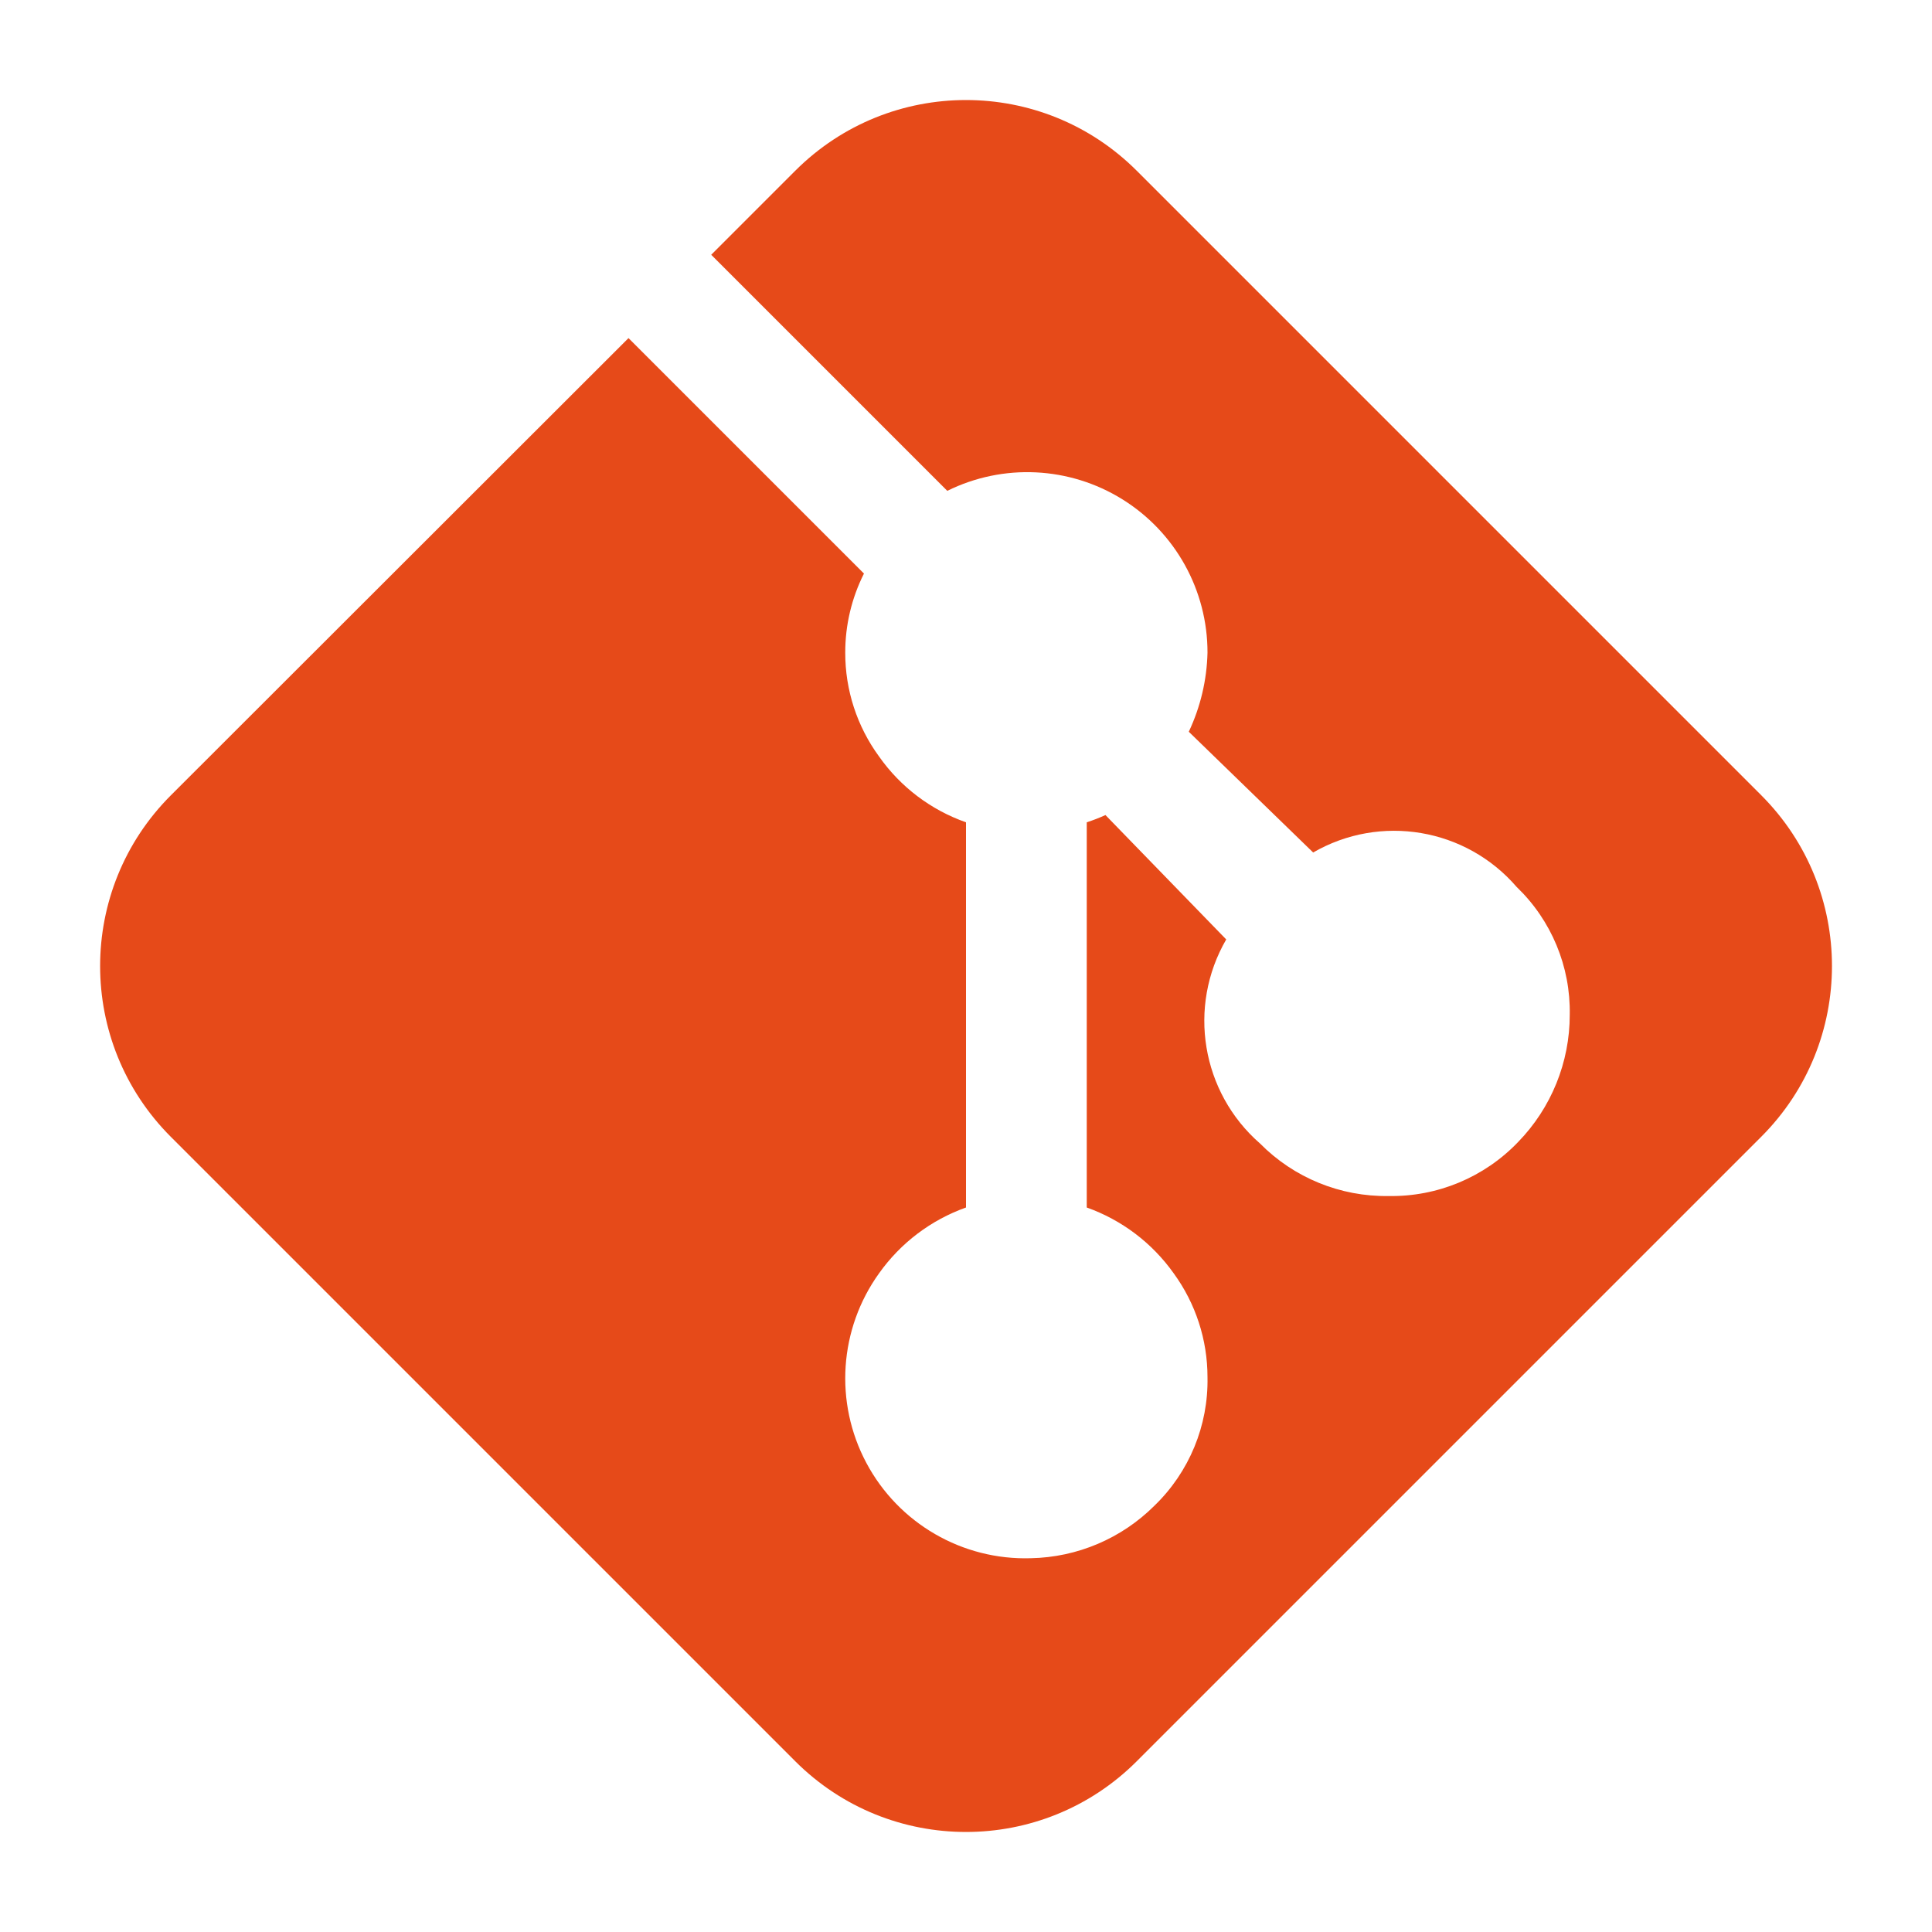
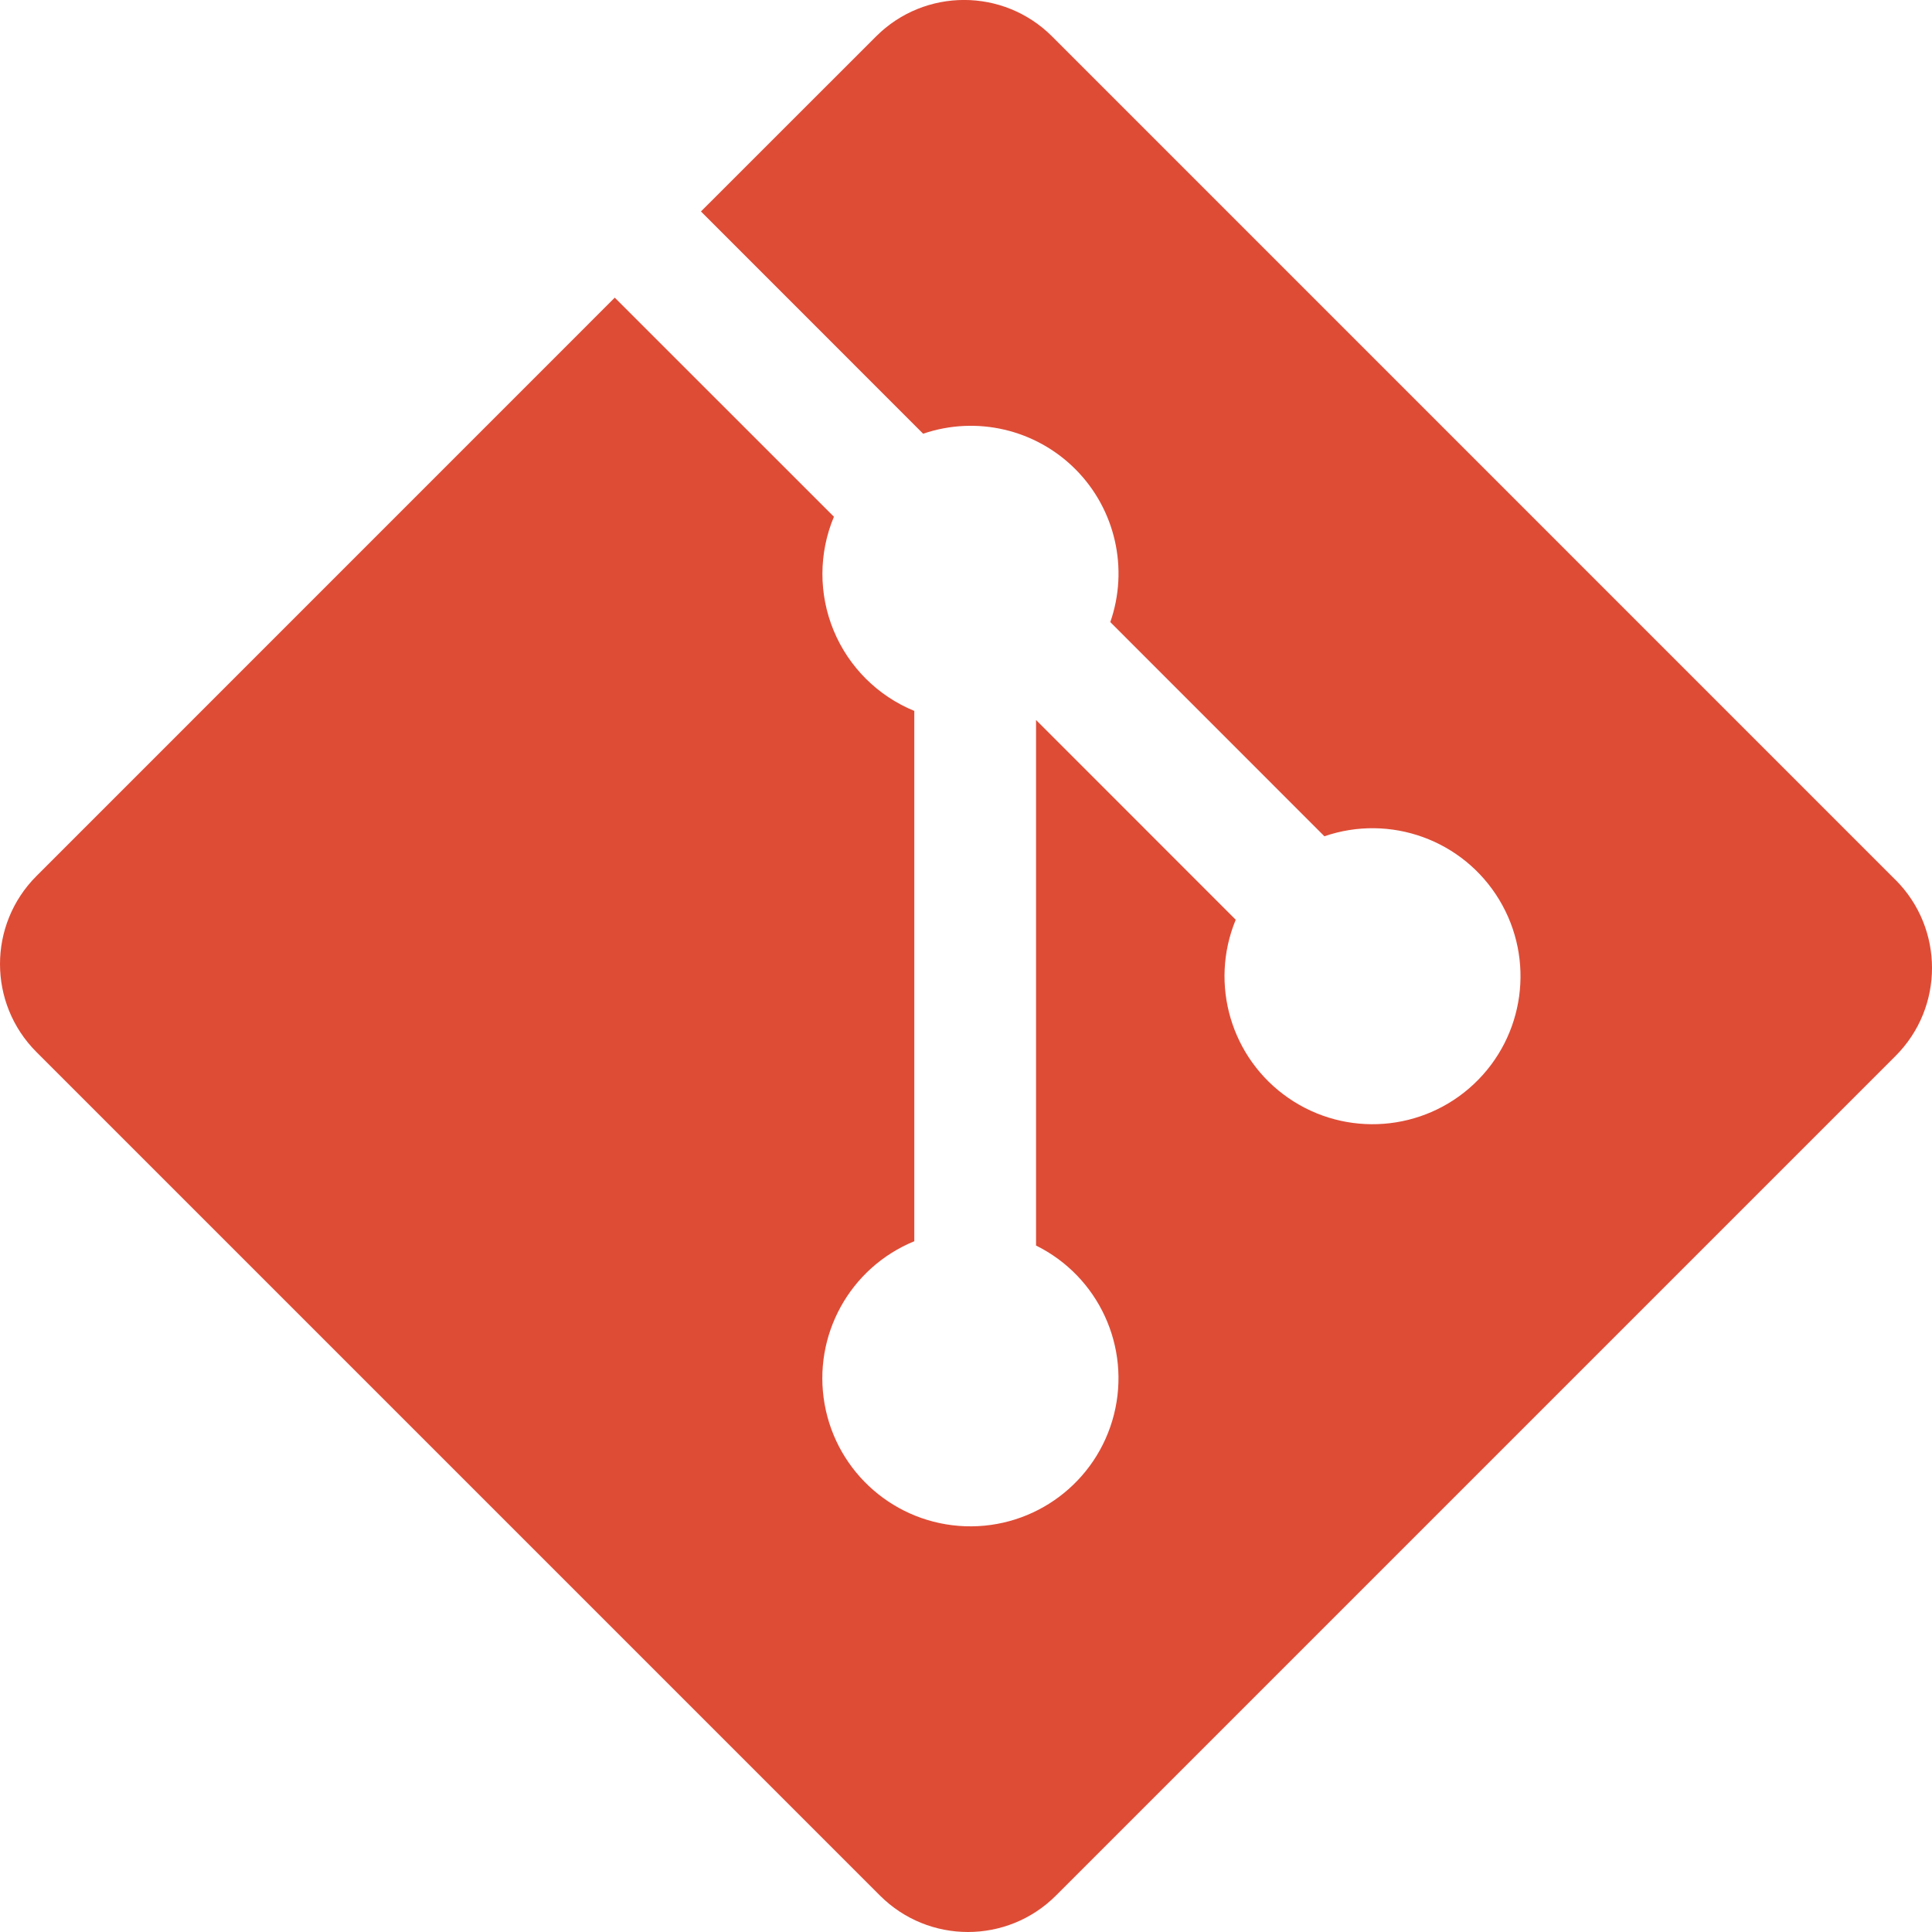
- <svg xmlns="http://www.w3.org/2000/svg" viewBox="0 0 32 32">
-   <path fill="#e64a19" d="M13.172 2.828 11.78 4.22l1.91 1.91 2 2A2.986 2.986 0 0 1 20 10.81a3.25 3.25 0 0 1-.31 1.31l2.06 2a2.68 2.68 0 0 1 3.37.57 2.86 2.86 0 0 1 .88 2.117 3.02 3.02 0 0 1-.856 2.109A2.9 2.9 0 0 1 23 19.81a2.93 2.93 0 0 1-2.13-.87 2.694 2.694 0 0 1-.56-3.38l-2-2.06a3 3 0 0 1-.31.12V20a3 3 0 0 1 1.44 1.09 2.92 2.92 0 0 1 .56 1.72 2.88 2.88 0 0 1-.878 2.128 2.98 2.98 0 0 1-2.048.871 2.981 2.981 0 0 1-2.514-4.719A3 3 0 0 1 16 20v-6.38a2.96 2.96 0 0 1-1.44-1.09 2.9 2.9 0 0 1-.56-1.72 2.9 2.9 0 0 1 .31-1.31l-3.9-3.9-7.579 7.572a4 4 0 0 0-.001 5.658l10.342 10.342a4 4 0 0 0 5.656 0l10.344-10.344a4 4 0 0 0 0-5.656L18.828 2.828a4 4 0 0 0-5.656 0" />
+ <svg xmlns="http://www.w3.org/2000/svg" preserveAspectRatio="xMidYMid" viewBox="0 0 256 256">
+   <path d="M251.17 116.6 139.4 4.82a16.49 16.49 0 0 0-23.31 0l-23.21 23.2 29.44 29.45a19.57 19.57 0 0 1 24.8 24.96l28.37 28.38a19.61 19.61 0 1 1-11.75 11.06L137.28 95.4v69.64a19.62 19.62 0 1 1-16.13-.57V94.2a19.61 19.61 0 0 1-10.65-25.73L81.46 39.44 4.83 116.08a16.49 16.49 0 0 0 0 23.32L116.6 251.17a16.49 16.49 0 0 0 23.32 0l111.25-111.25a16.5 16.5 0 0 0 0-23.33" fill="#DE4C36" />
</svg>
